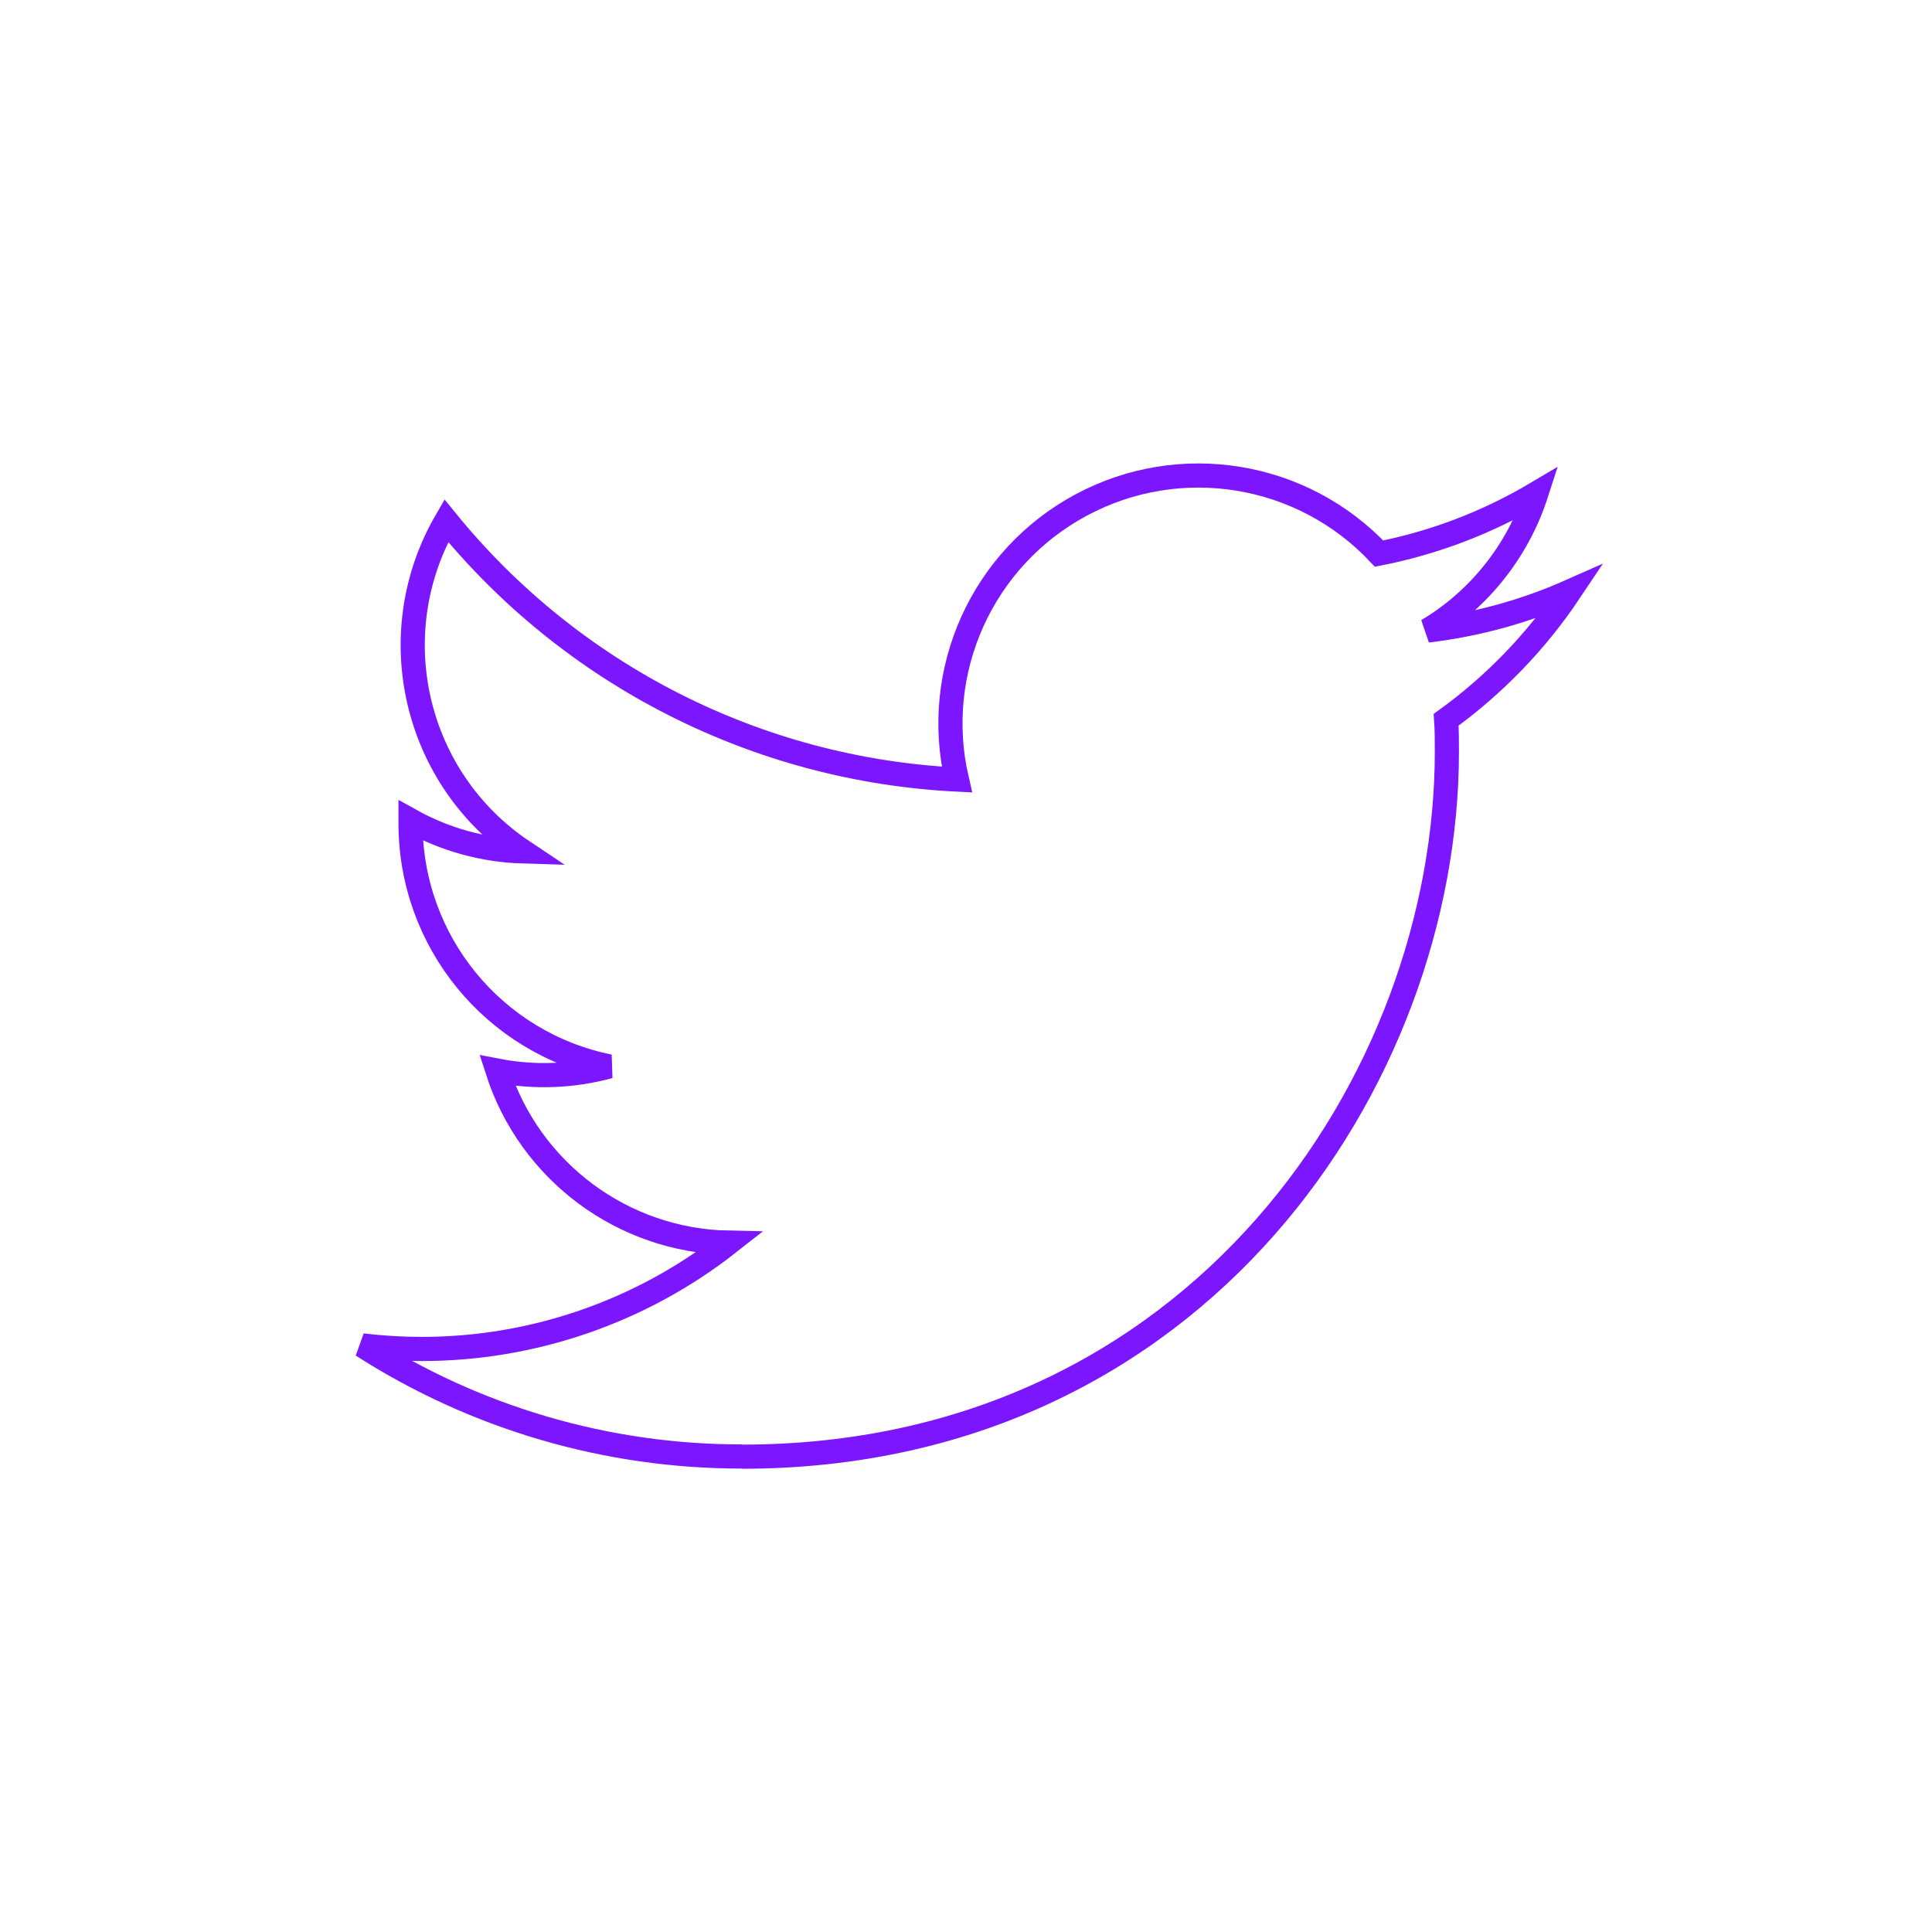
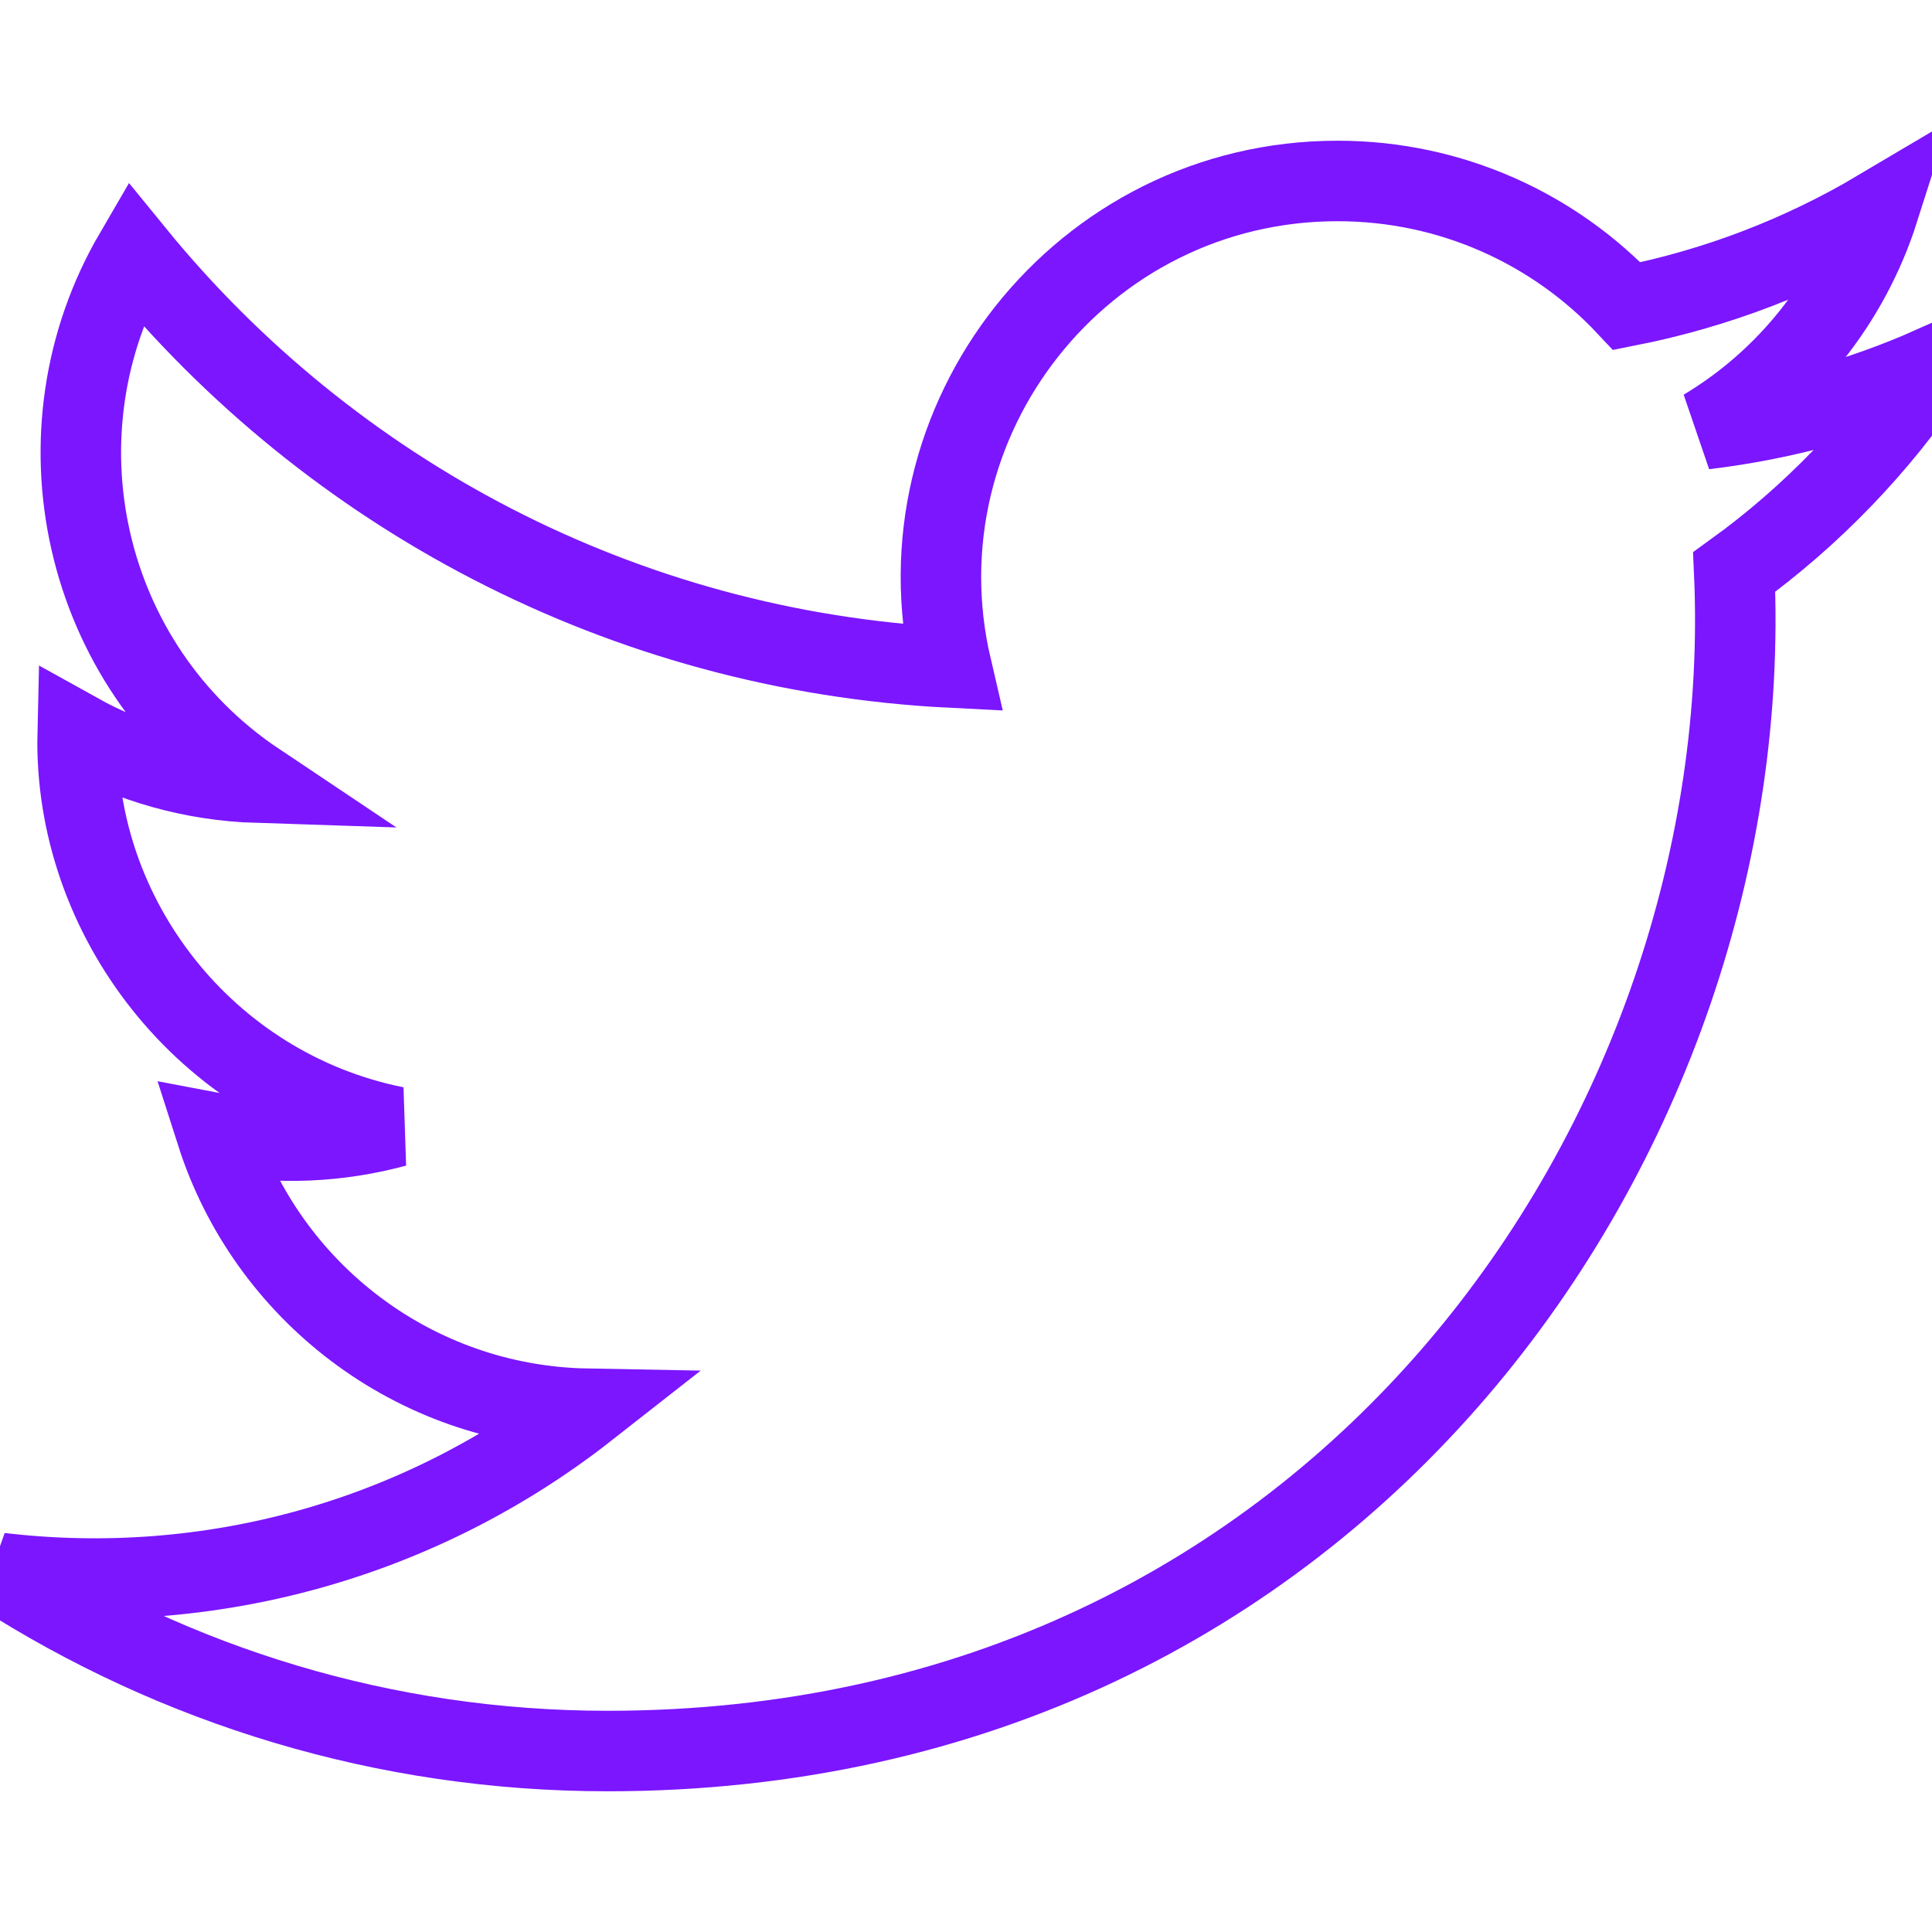
- <svg xmlns="http://www.w3.org/2000/svg" id="Logo_FIXED" data-name="Logo — FIXED" viewBox="0 0 400 400">
-   <path stroke="#7b16ff" stroke-width="5" fill="transparent" d="M153.62,301.59c94.34,0,145.94-78.16,145.94-145.94,0-2.22,0-4.43-.15-6.63A104.36,104.36,0,0,0,325,122.47a102.38,102.38,0,0,1-29.46,8.07,51.47,51.47,0,0,0,22.55-28.37,102.79,102.79,0,0,1-32.57,12.45,51.34,51.34,0,0,0-87.41,46.78A145.62,145.62,0,0,1,92.4,107.81a51.33,51.33,0,0,0,15.88,68.47A50.91,50.91,0,0,1,85,169.86c0,.21,0,.43,0,.65a51.31,51.31,0,0,0,41.15,50.28,51.21,51.21,0,0,1-23.16.88,51.35,51.35,0,0,0,47.92,35.62,102.92,102.92,0,0,1-63.7,22A104.41,104.41,0,0,1,75,278.55a145.21,145.21,0,0,0,78.62,23" />
+ <svg xmlns="http://www.w3.org/2000/svg" width="24" height="24" viewBox="0 0 24 24">
+   <path stroke="#7b16ff" fill="none" d="M24 4.557c-.883.392-1.832.656-2.828.775 1.017-.609 1.798-1.574 2.165-2.724-.951.564-2.005.974-3.127 1.195-.897-.957-2.178-1.555-3.594-1.555-3.179 0-5.515 2.966-4.797 6.045-4.091-.205-7.719-2.165-10.148-5.144-1.29 2.213-.669 5.108 1.523 6.574-.806-.026-1.566-.247-2.229-.616-.054 2.281 1.581 4.415 3.949 4.89-.693.188-1.452.232-2.224.084.626 1.956 2.444 3.379 4.6 3.419-2.07 1.623-4.678 2.348-7.29 2.04 2.179 1.397 4.768 2.212 7.548 2.212 9.142 0 14.307-7.721 13.995-14.646.962-.695 1.797-1.562 2.457-2.549z" />
</svg>
